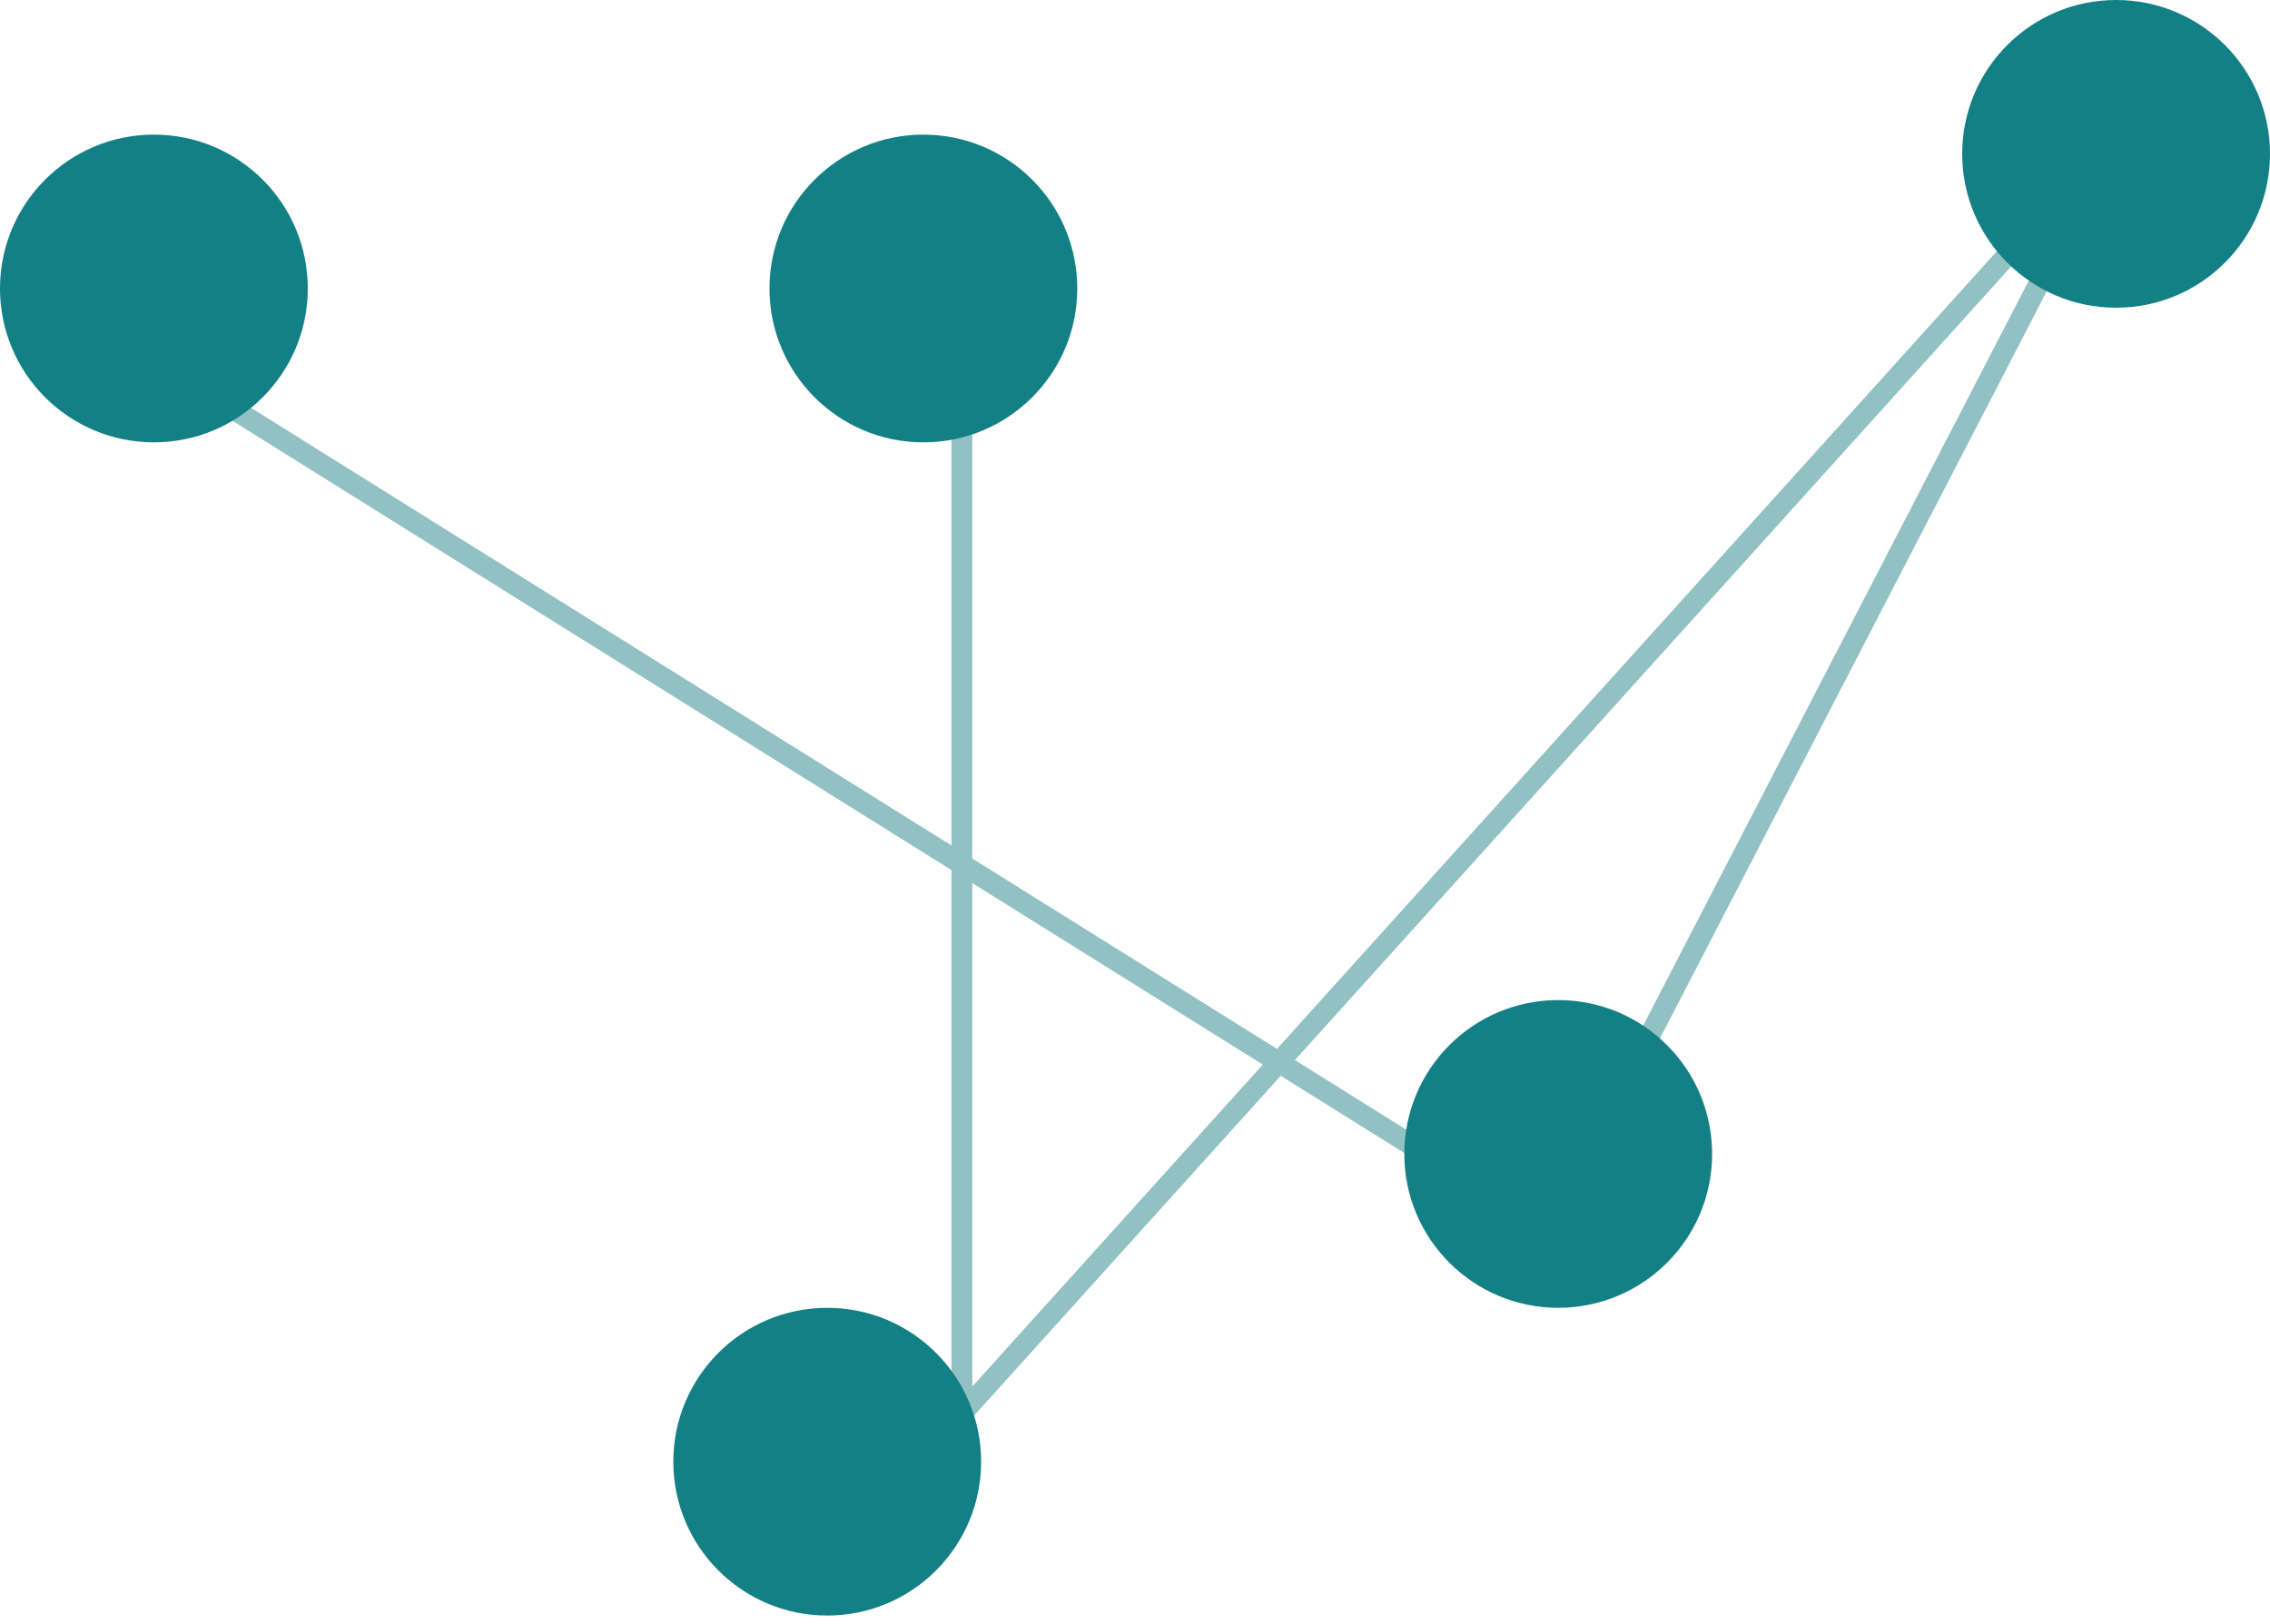
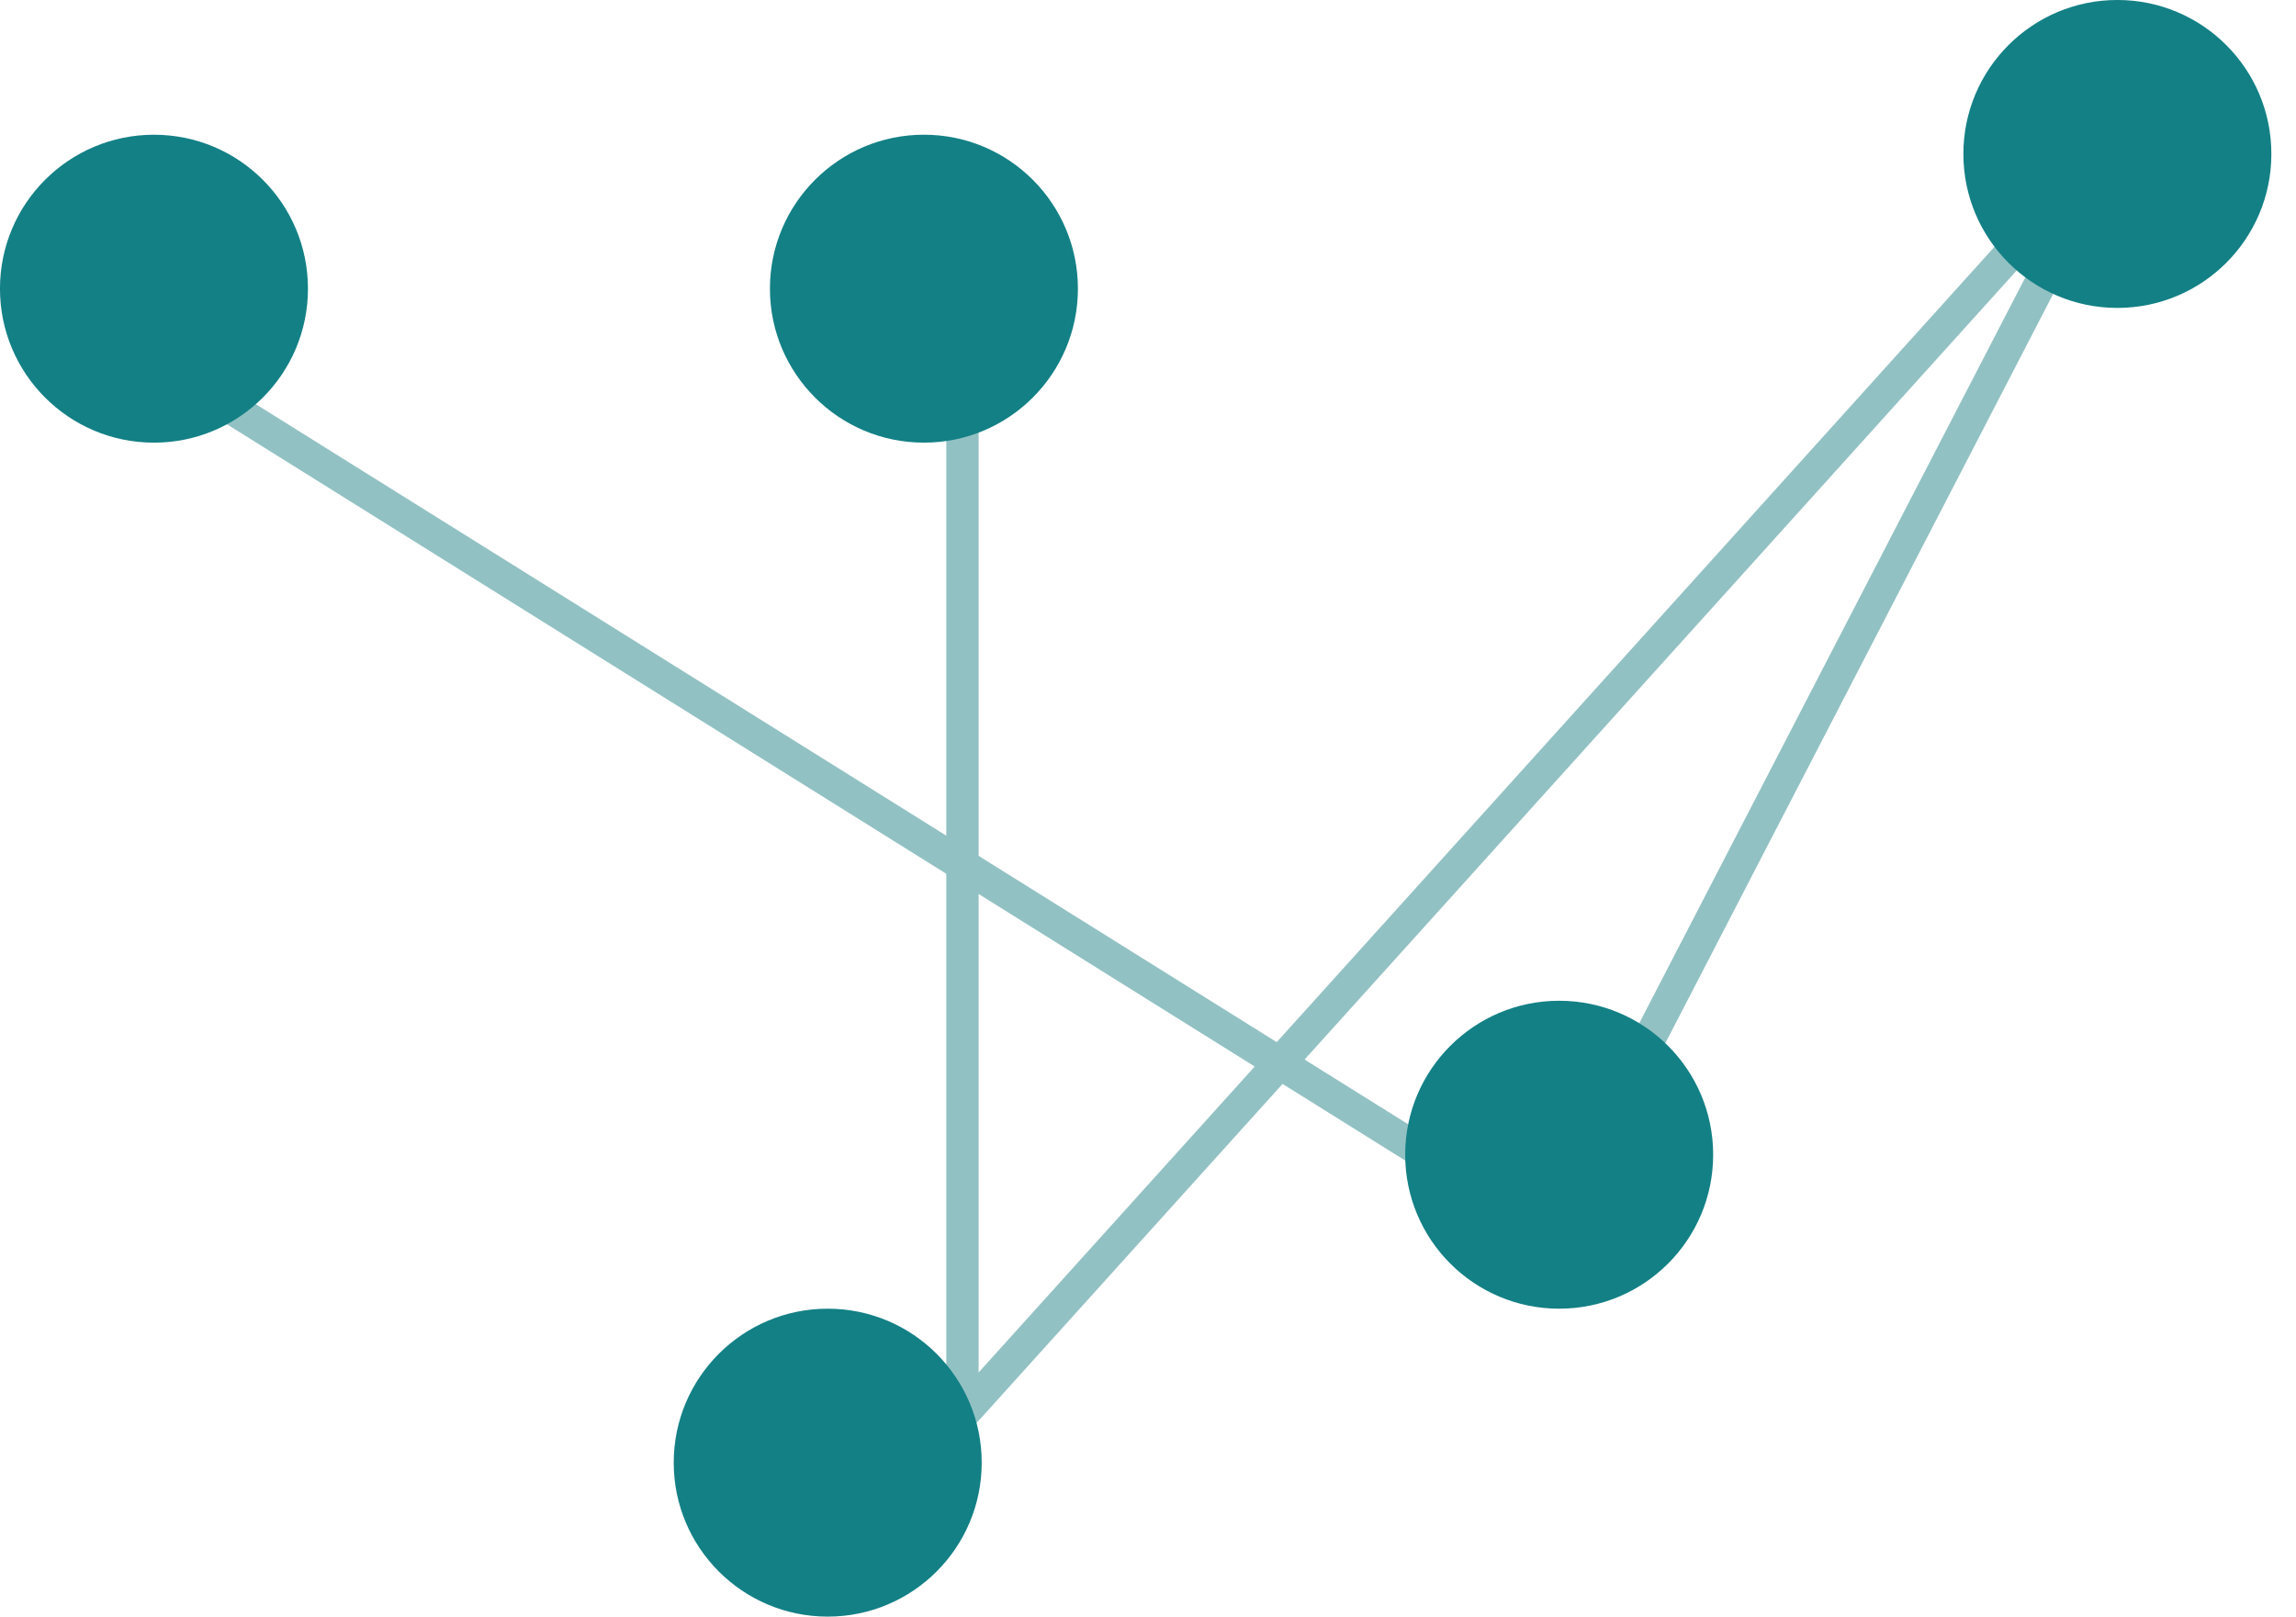
- <svg xmlns="http://www.w3.org/2000/svg" width="109" height="78" viewBox="0 0 109 78" fill="none">
-   <path d="M46.187 15.242L46.187 67.894L101.61 6.466L74.36 59.119L4.157 15.242" stroke="#92C1C3" />
-   <circle cx="74.822" cy="55.424" r="7.39" transform="rotate(90 74.8221 55.4237)" fill="#138085" />
-   <circle cx="39.721" cy="70.203" r="7.39" transform="rotate(90 39.7205 70.2034)" fill="#138085" />
-   <circle cx="44.339" cy="13.856" r="7.39" transform="rotate(90 44.3387 13.856)" fill="#138085" />
-   <circle cx="101.61" cy="7.39" r="7.39" transform="rotate(90 101.61 7.38983)" fill="#138085" />
-   <circle cx="7.389" cy="13.856" r="7.39" transform="rotate(90 7.38947 13.856)" fill="#138085" />
+ <svg xmlns="http://www.w3.org/2000/svg" width="71" height="50" viewBox="0 0 71 50" fill="none">
+   <path d="M29.762 9.821L29.762 43.75L65.477 4.167L47.917 38.095L2.679 9.821" stroke="#92C1C3" />
+   <circle cx="48.215" cy="35.714" r="4.762" transform="rotate(90 48.2147 35.7143)" fill="#138085" />
+   <circle cx="25.596" cy="45.238" r="4.762" transform="rotate(90 25.5955 45.2381)" fill="#138085" />
+   <circle cx="28.571" cy="8.929" r="4.762" transform="rotate(90 28.5711 8.92859)" fill="#138085" />
+   <circle cx="65.476" cy="4.762" r="4.762" transform="rotate(90 65.4764 4.7619)" fill="#138085" />
+   <circle cx="4.762" cy="8.929" r="4.762" transform="rotate(90 4.76153 8.92859)" fill="#138085" />
</svg>
